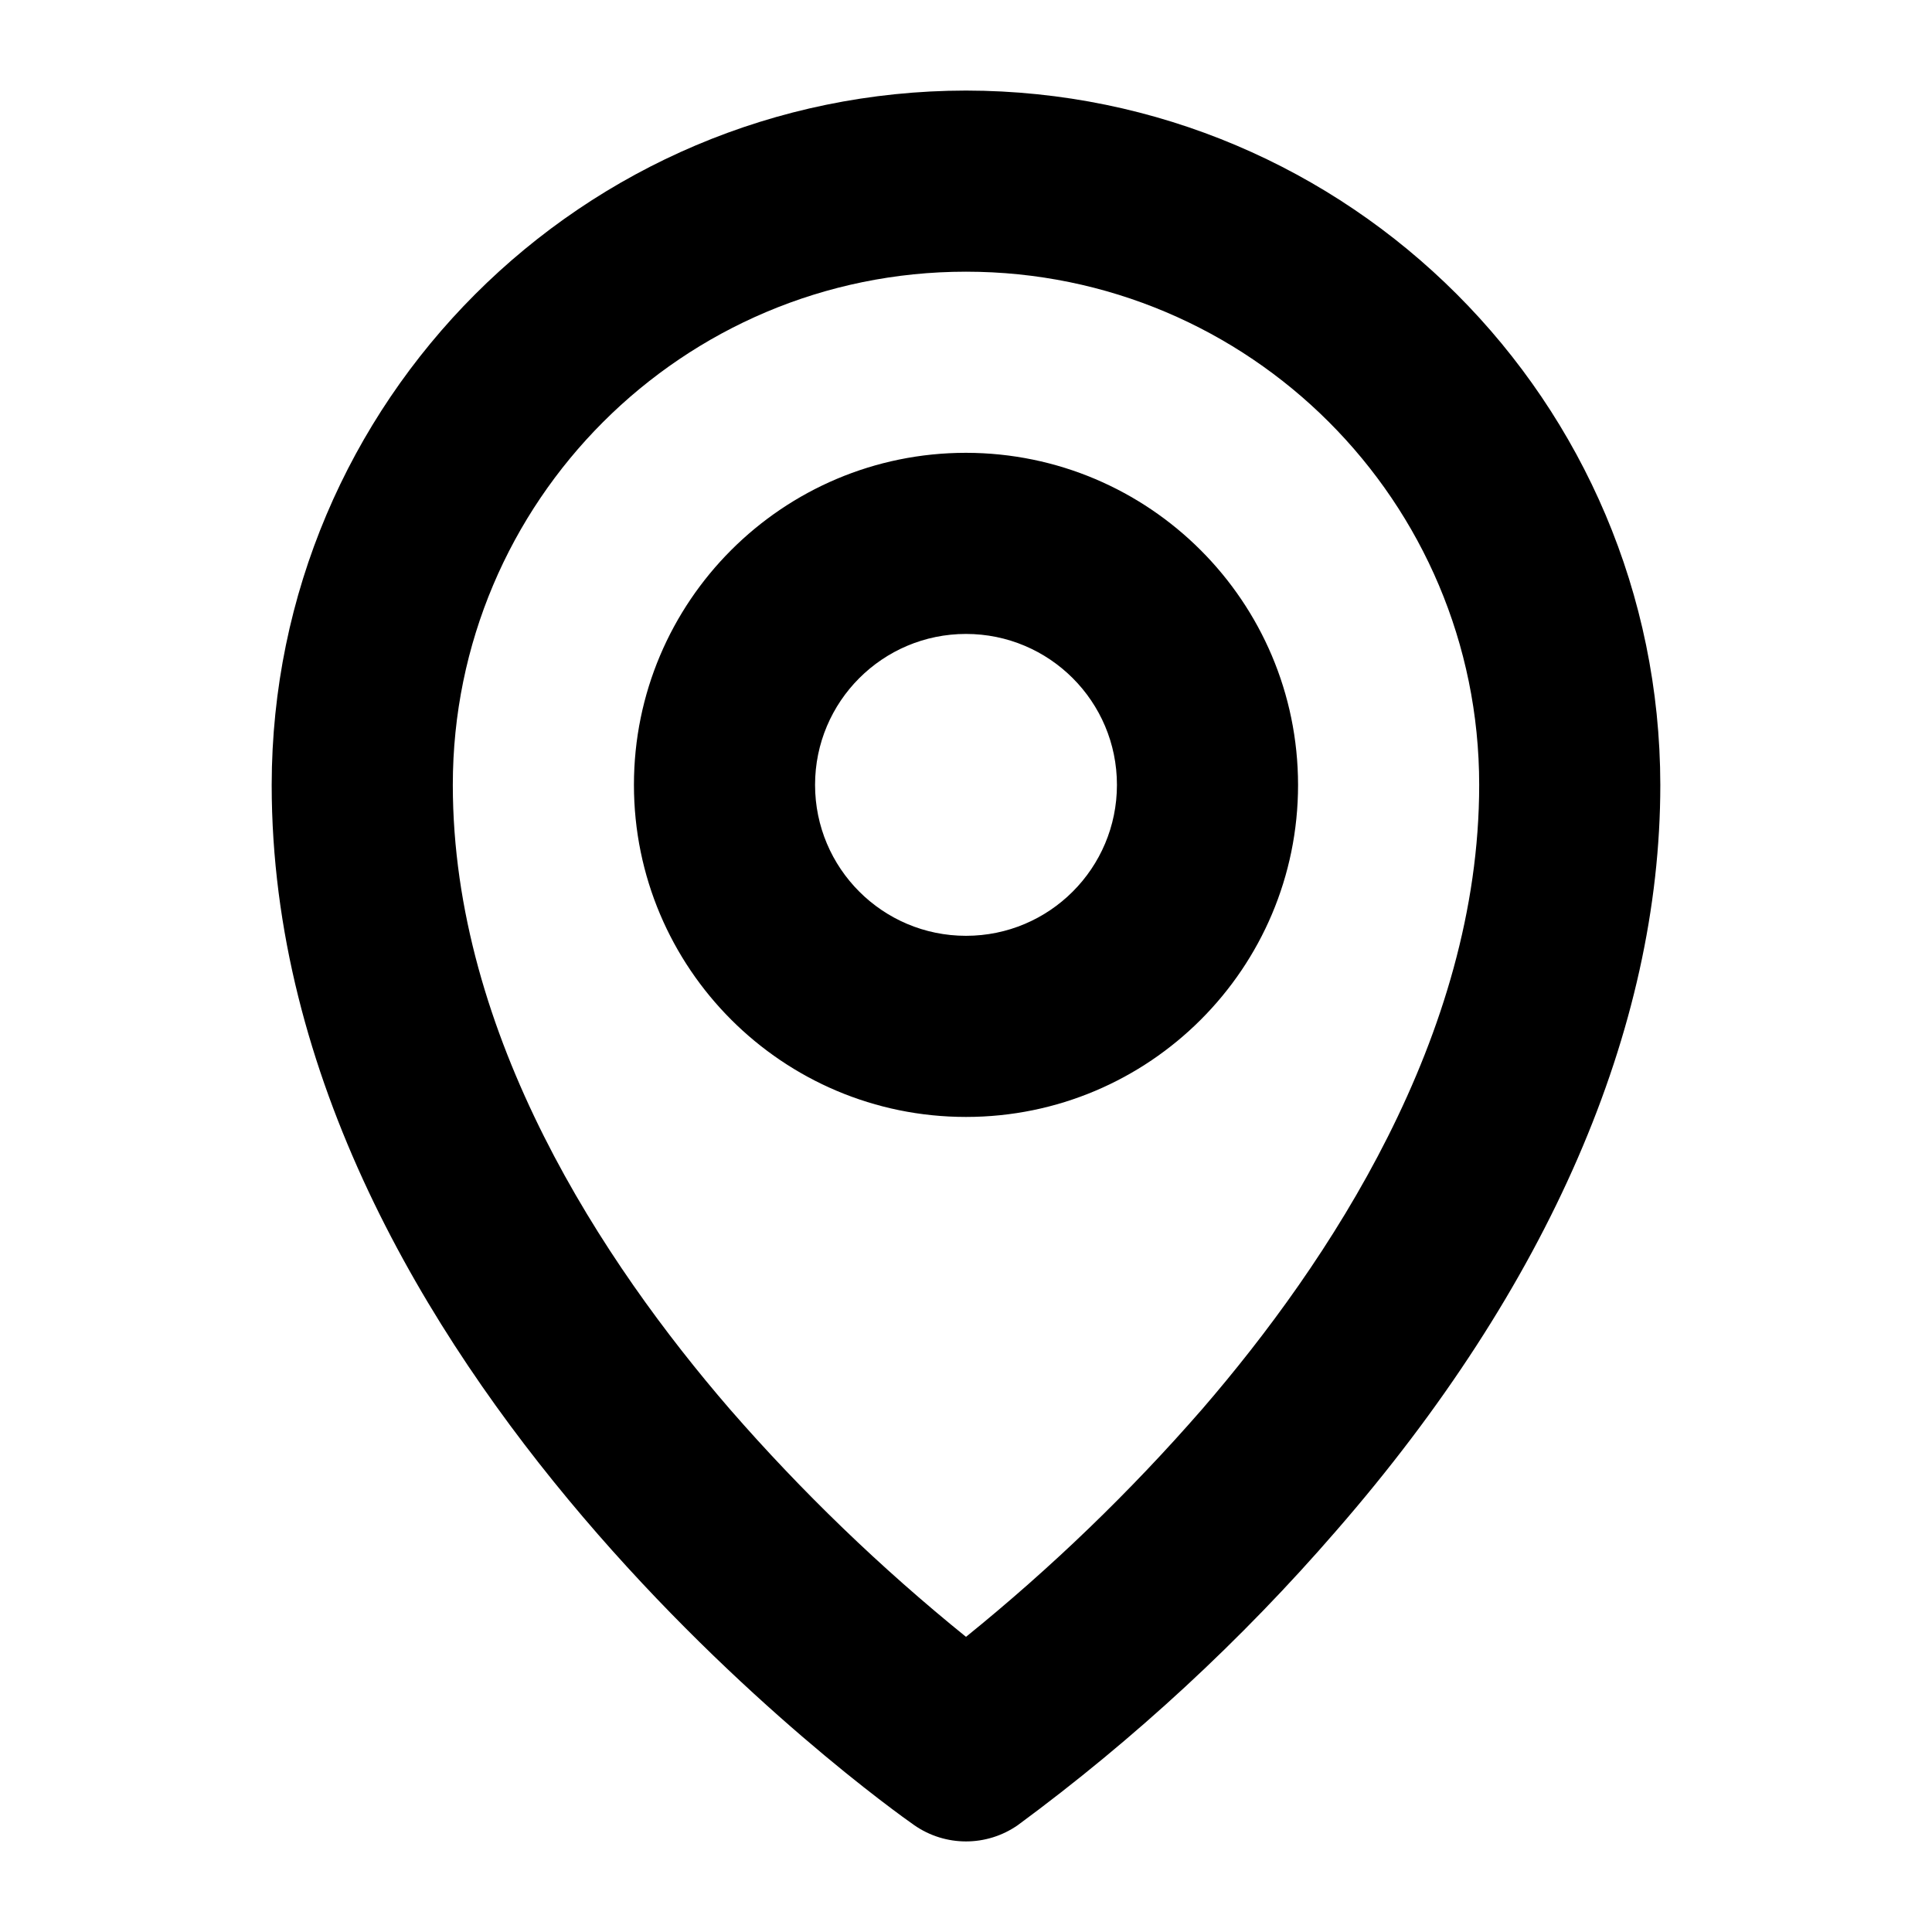
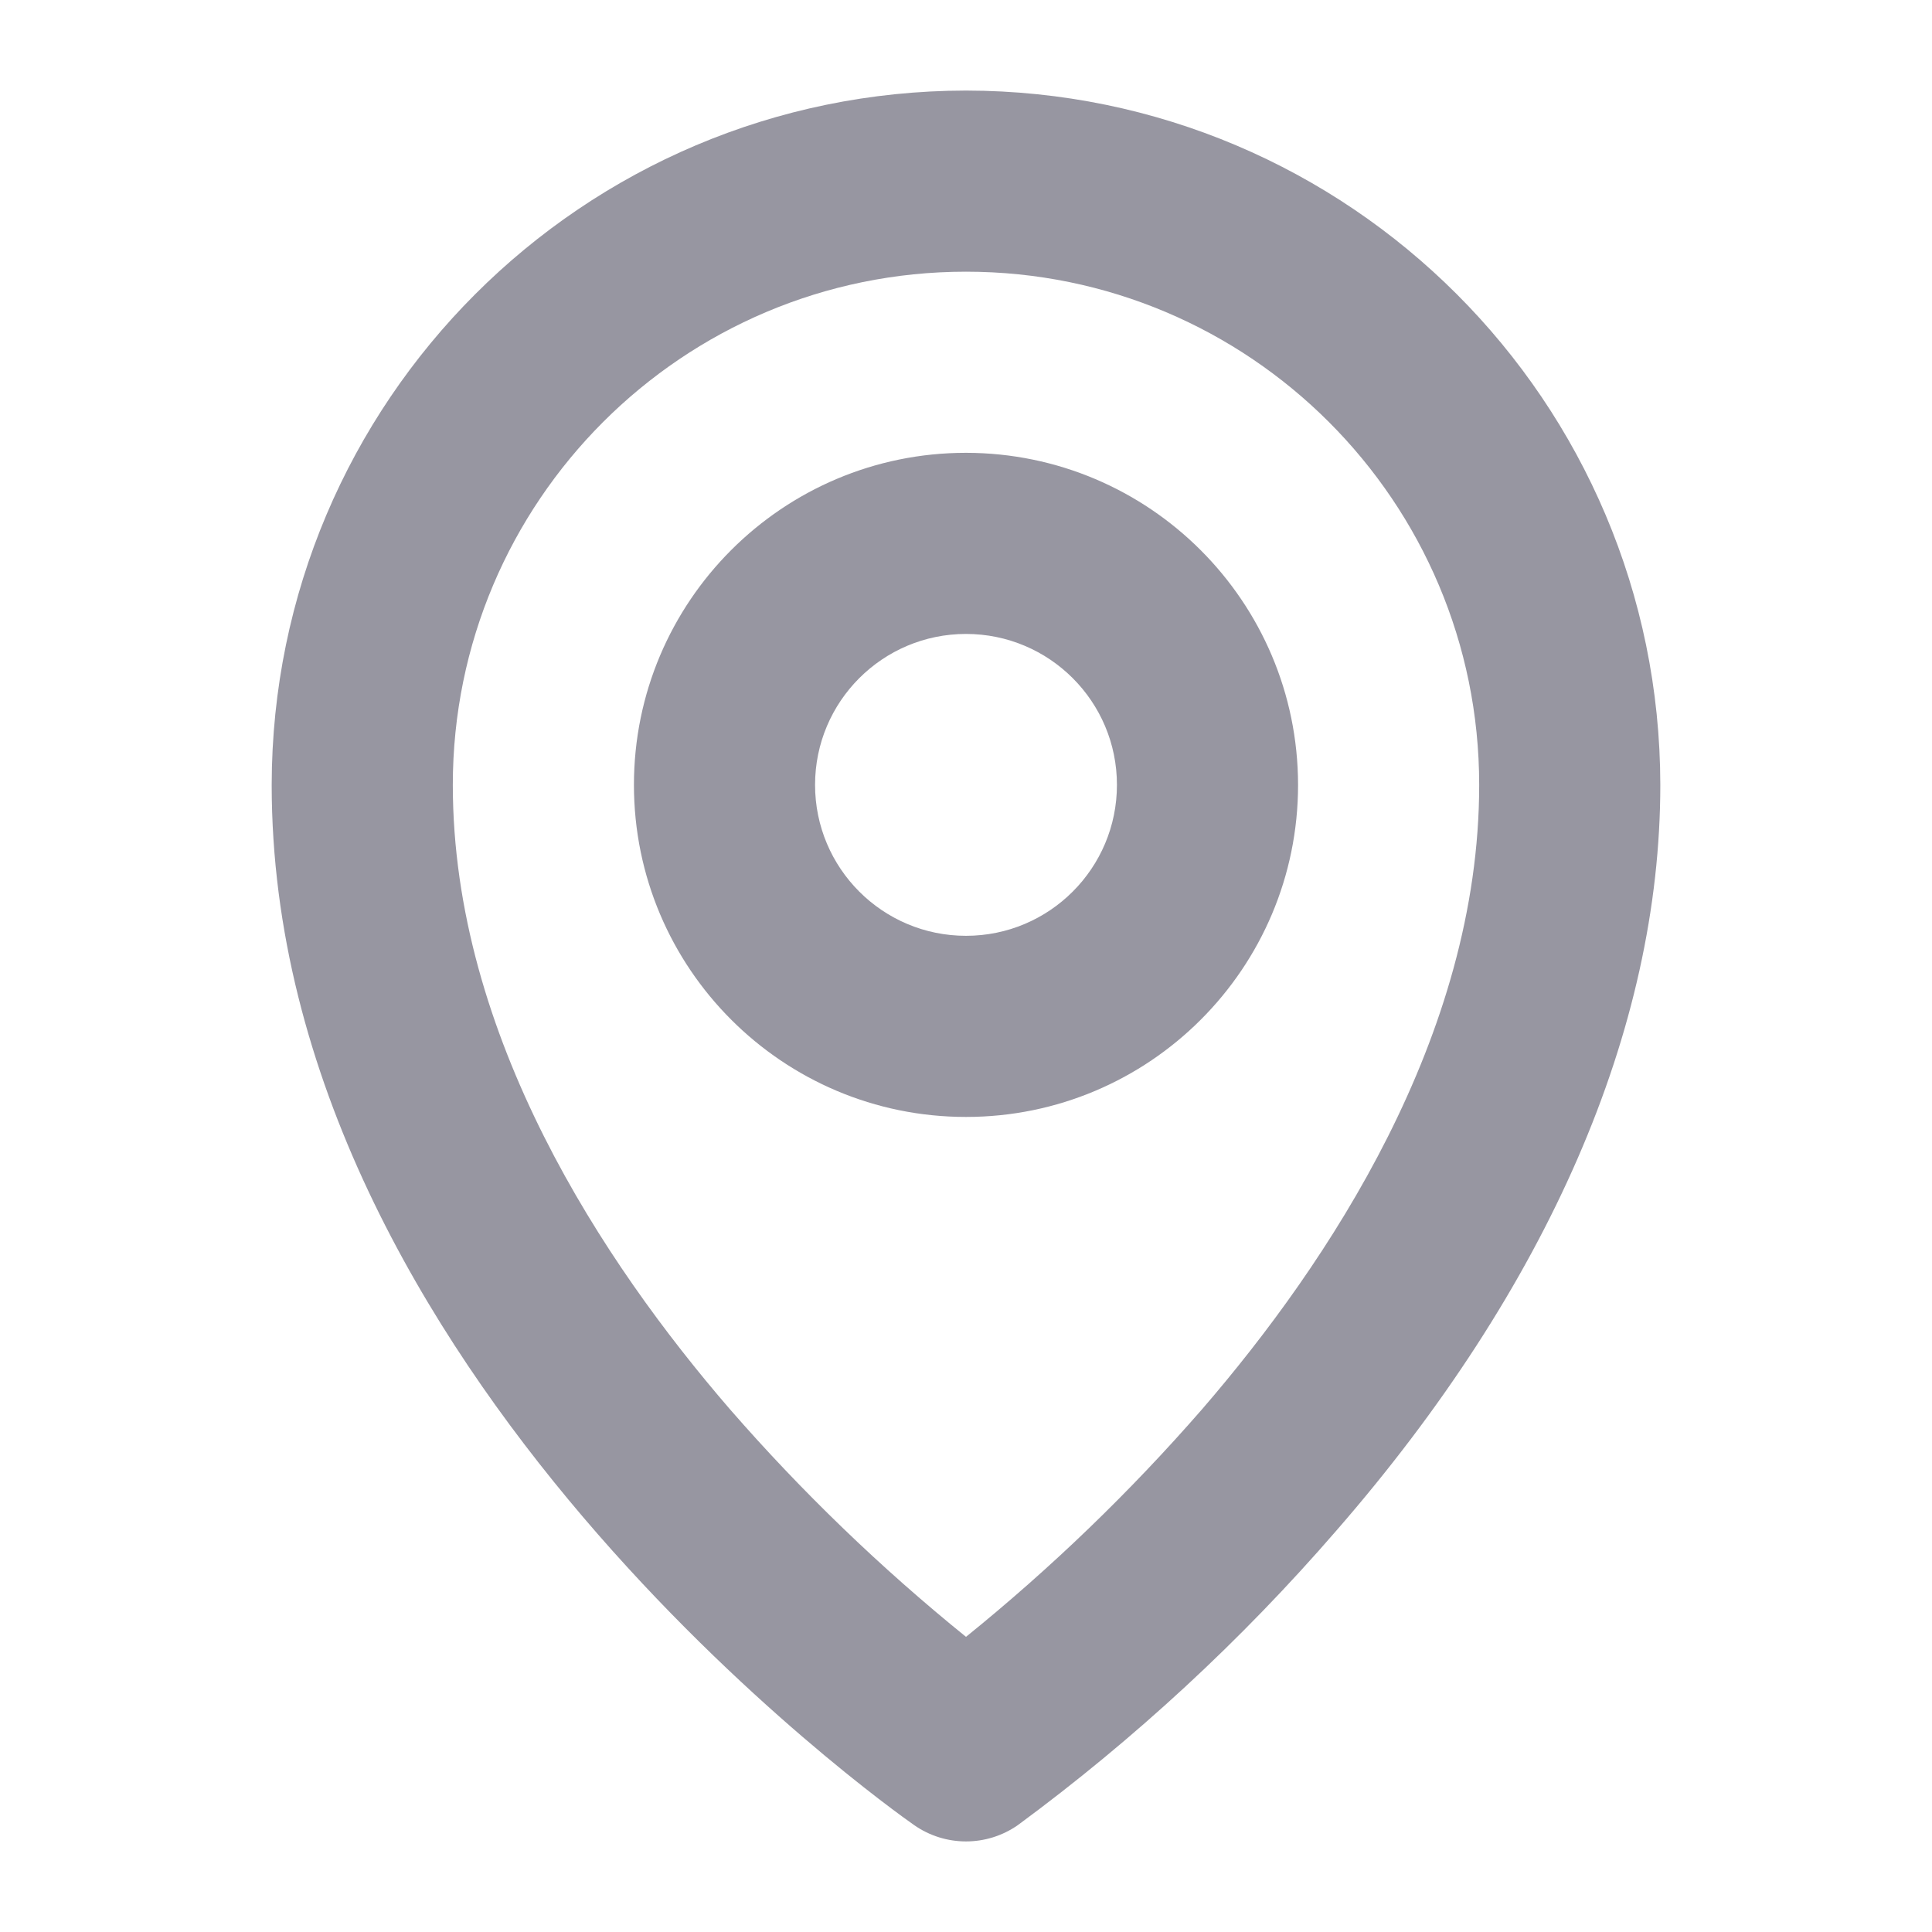
<svg xmlns="http://www.w3.org/2000/svg" width="1em" height="1em" viewBox="0 0 256 256">
-   <path fill="currentColor" d="M128 60a44 44 0 1 0 44 44a44.05 44.05 0 0 0-44-44m0 64a20 20 0 1 1 20-20a20 20 0 0 1-20 20m0-112a92.1 92.1 0 0 0-92 92c0 77.36 81.64 135.4 85.12 137.83a12 12 0 0 0 13.76 0a259 259 0 0 0 42.18-39C205.15 170.57 220 136.37 220 104a92.1 92.1 0 0 0-92-92m31.3 174.71a249.35 249.35 0 0 1-31.3 30.18a249.35 249.35 0 0 1-31.3-30.18C80 167.37 60 137.31 60 104a68 68 0 0 1 136 0c0 33.31-20 63.37-36.7 82.71" />
+   <path fill="#9796A1" d="M128 60a44 44 0 1 0 44 44a44.05 44.05 0 0 0-44-44m0 64a20 20 0 1 1 20-20a20 20 0 0 1-20 20m0-112a92.1 92.1 0 0 0-92 92c0 77.36 81.64 135.4 85.12 137.83a12 12 0 0 0 13.76 0a259 259 0 0 0 42.18-39C205.15 170.57 220 136.37 220 104a92.1 92.1 0 0 0-92-92m31.3 174.71a249.35 249.35 0 0 1-31.3 30.18a249.35 249.35 0 0 1-31.3-30.18C80 167.37 60 137.31 60 104a68 68 0 0 1 136 0c0 33.31-20 63.37-36.7 82.71" />
</svg>
